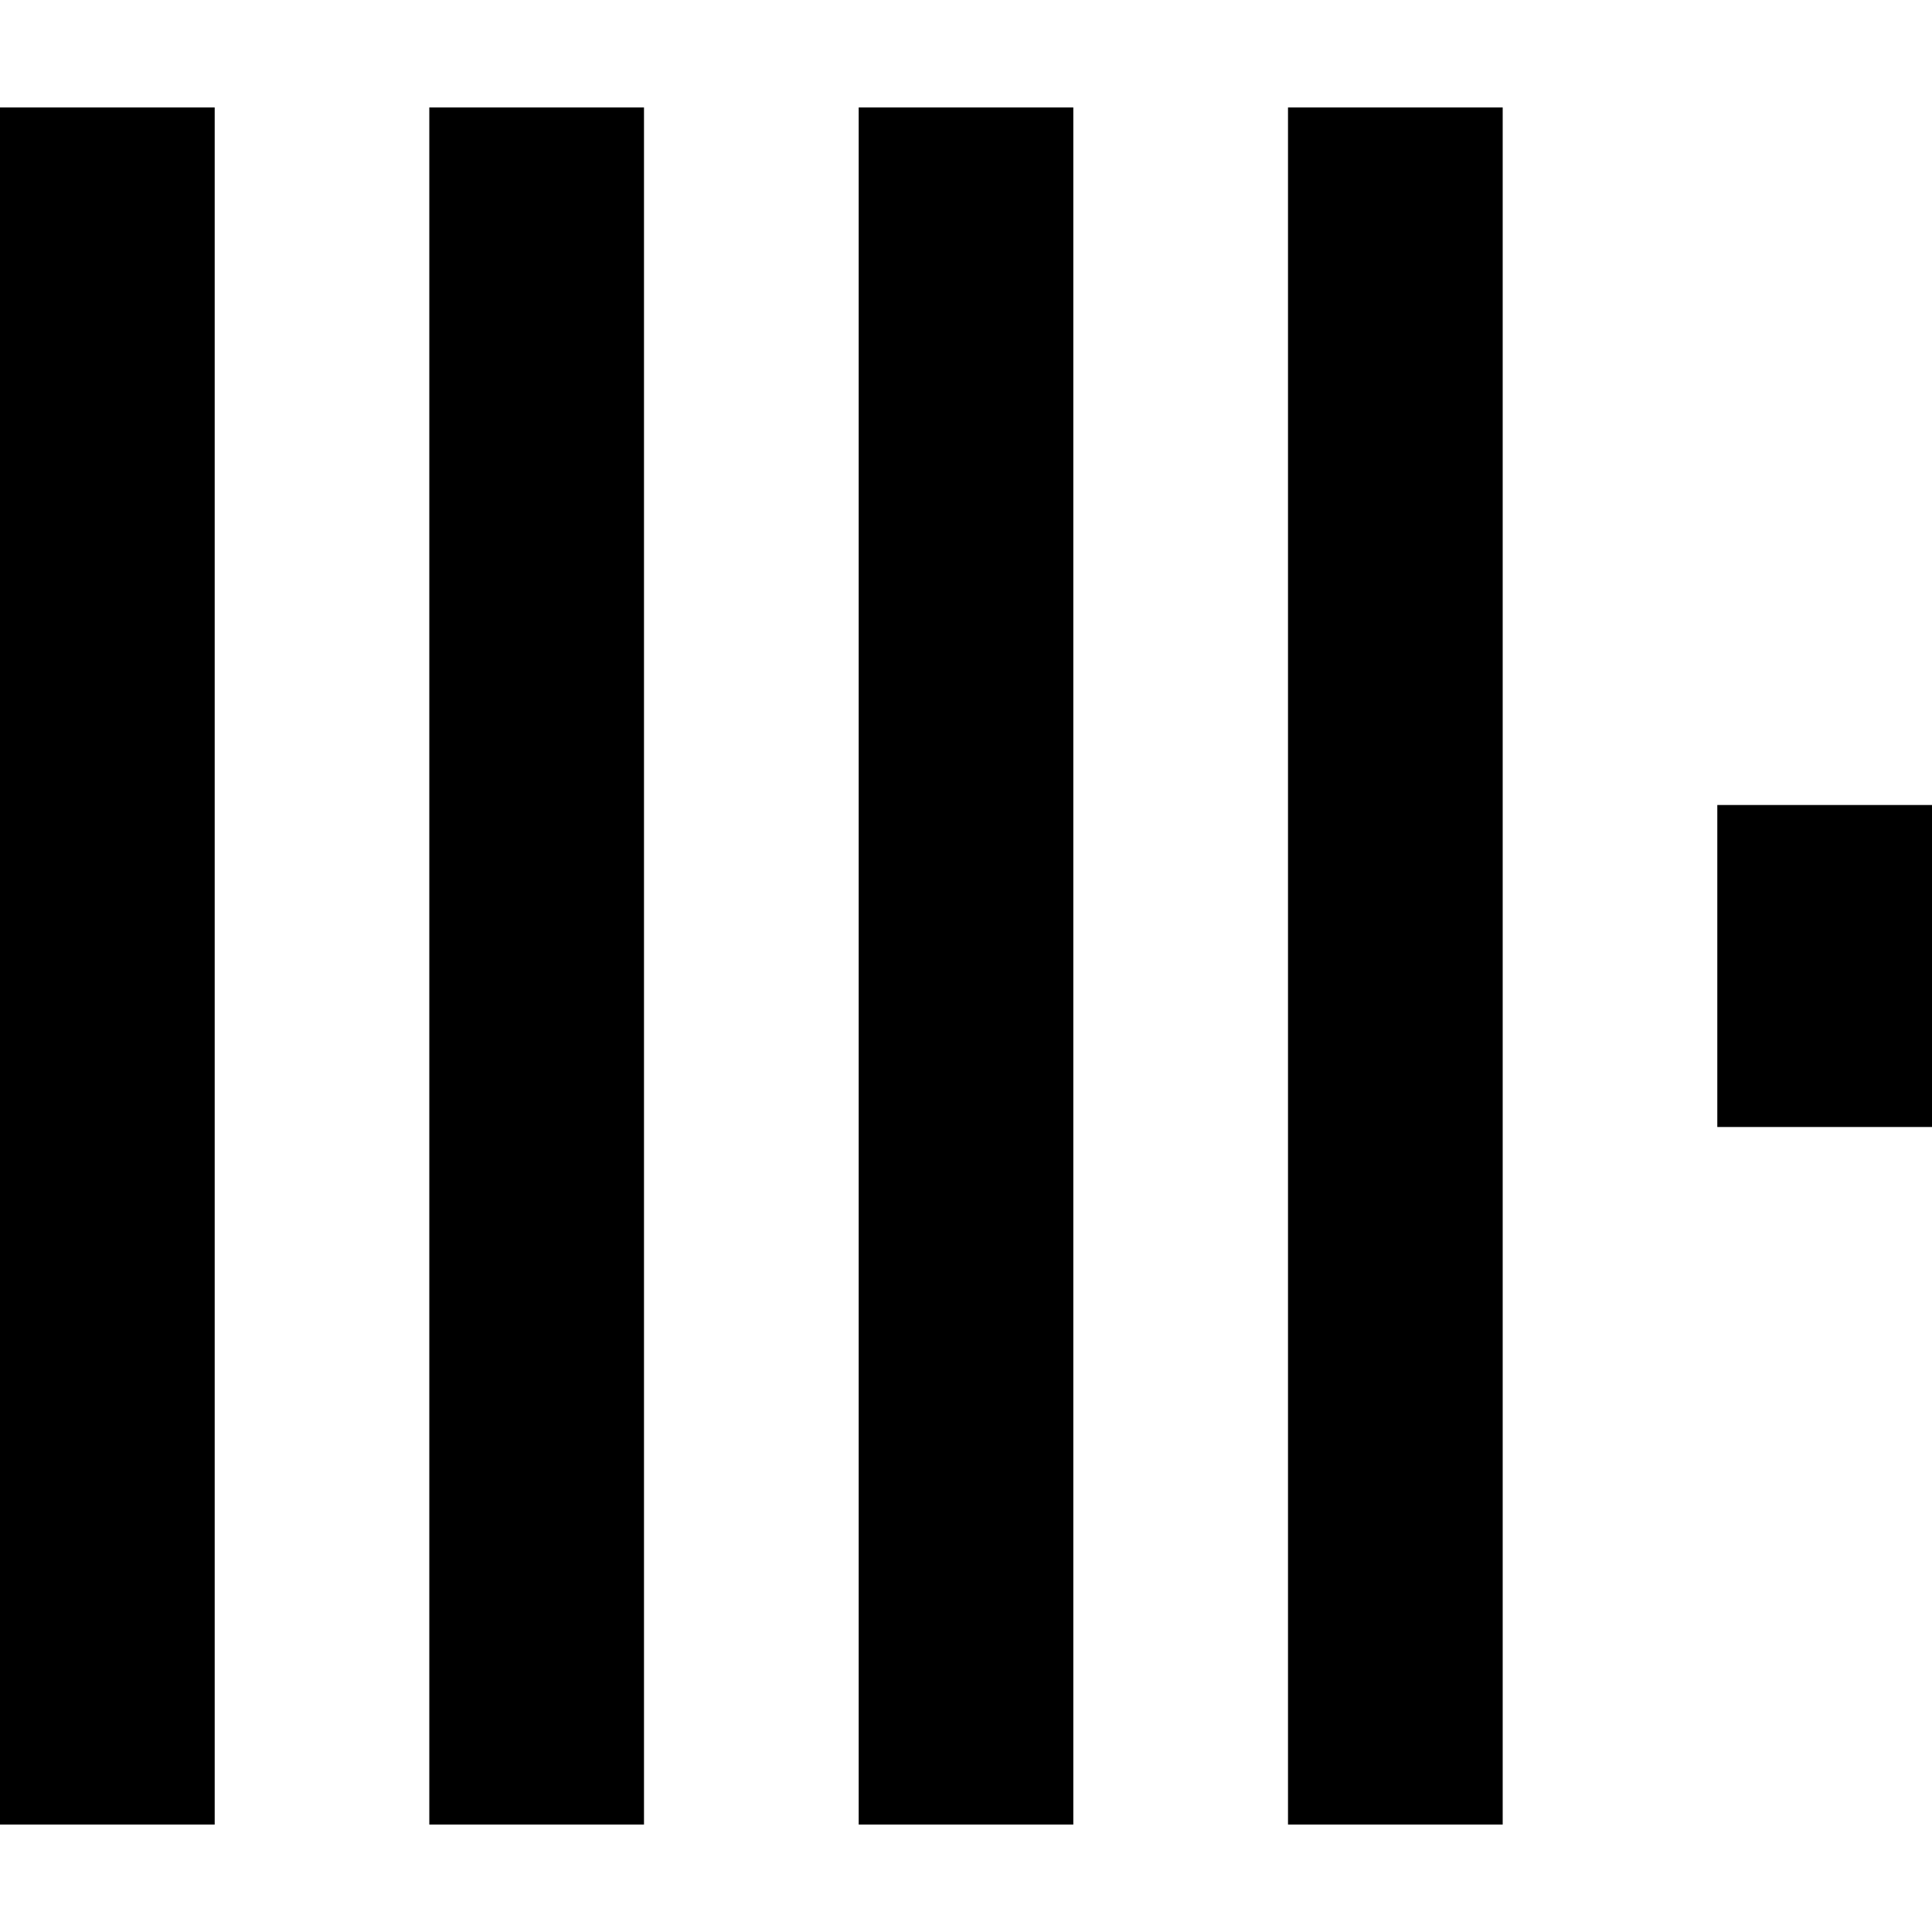
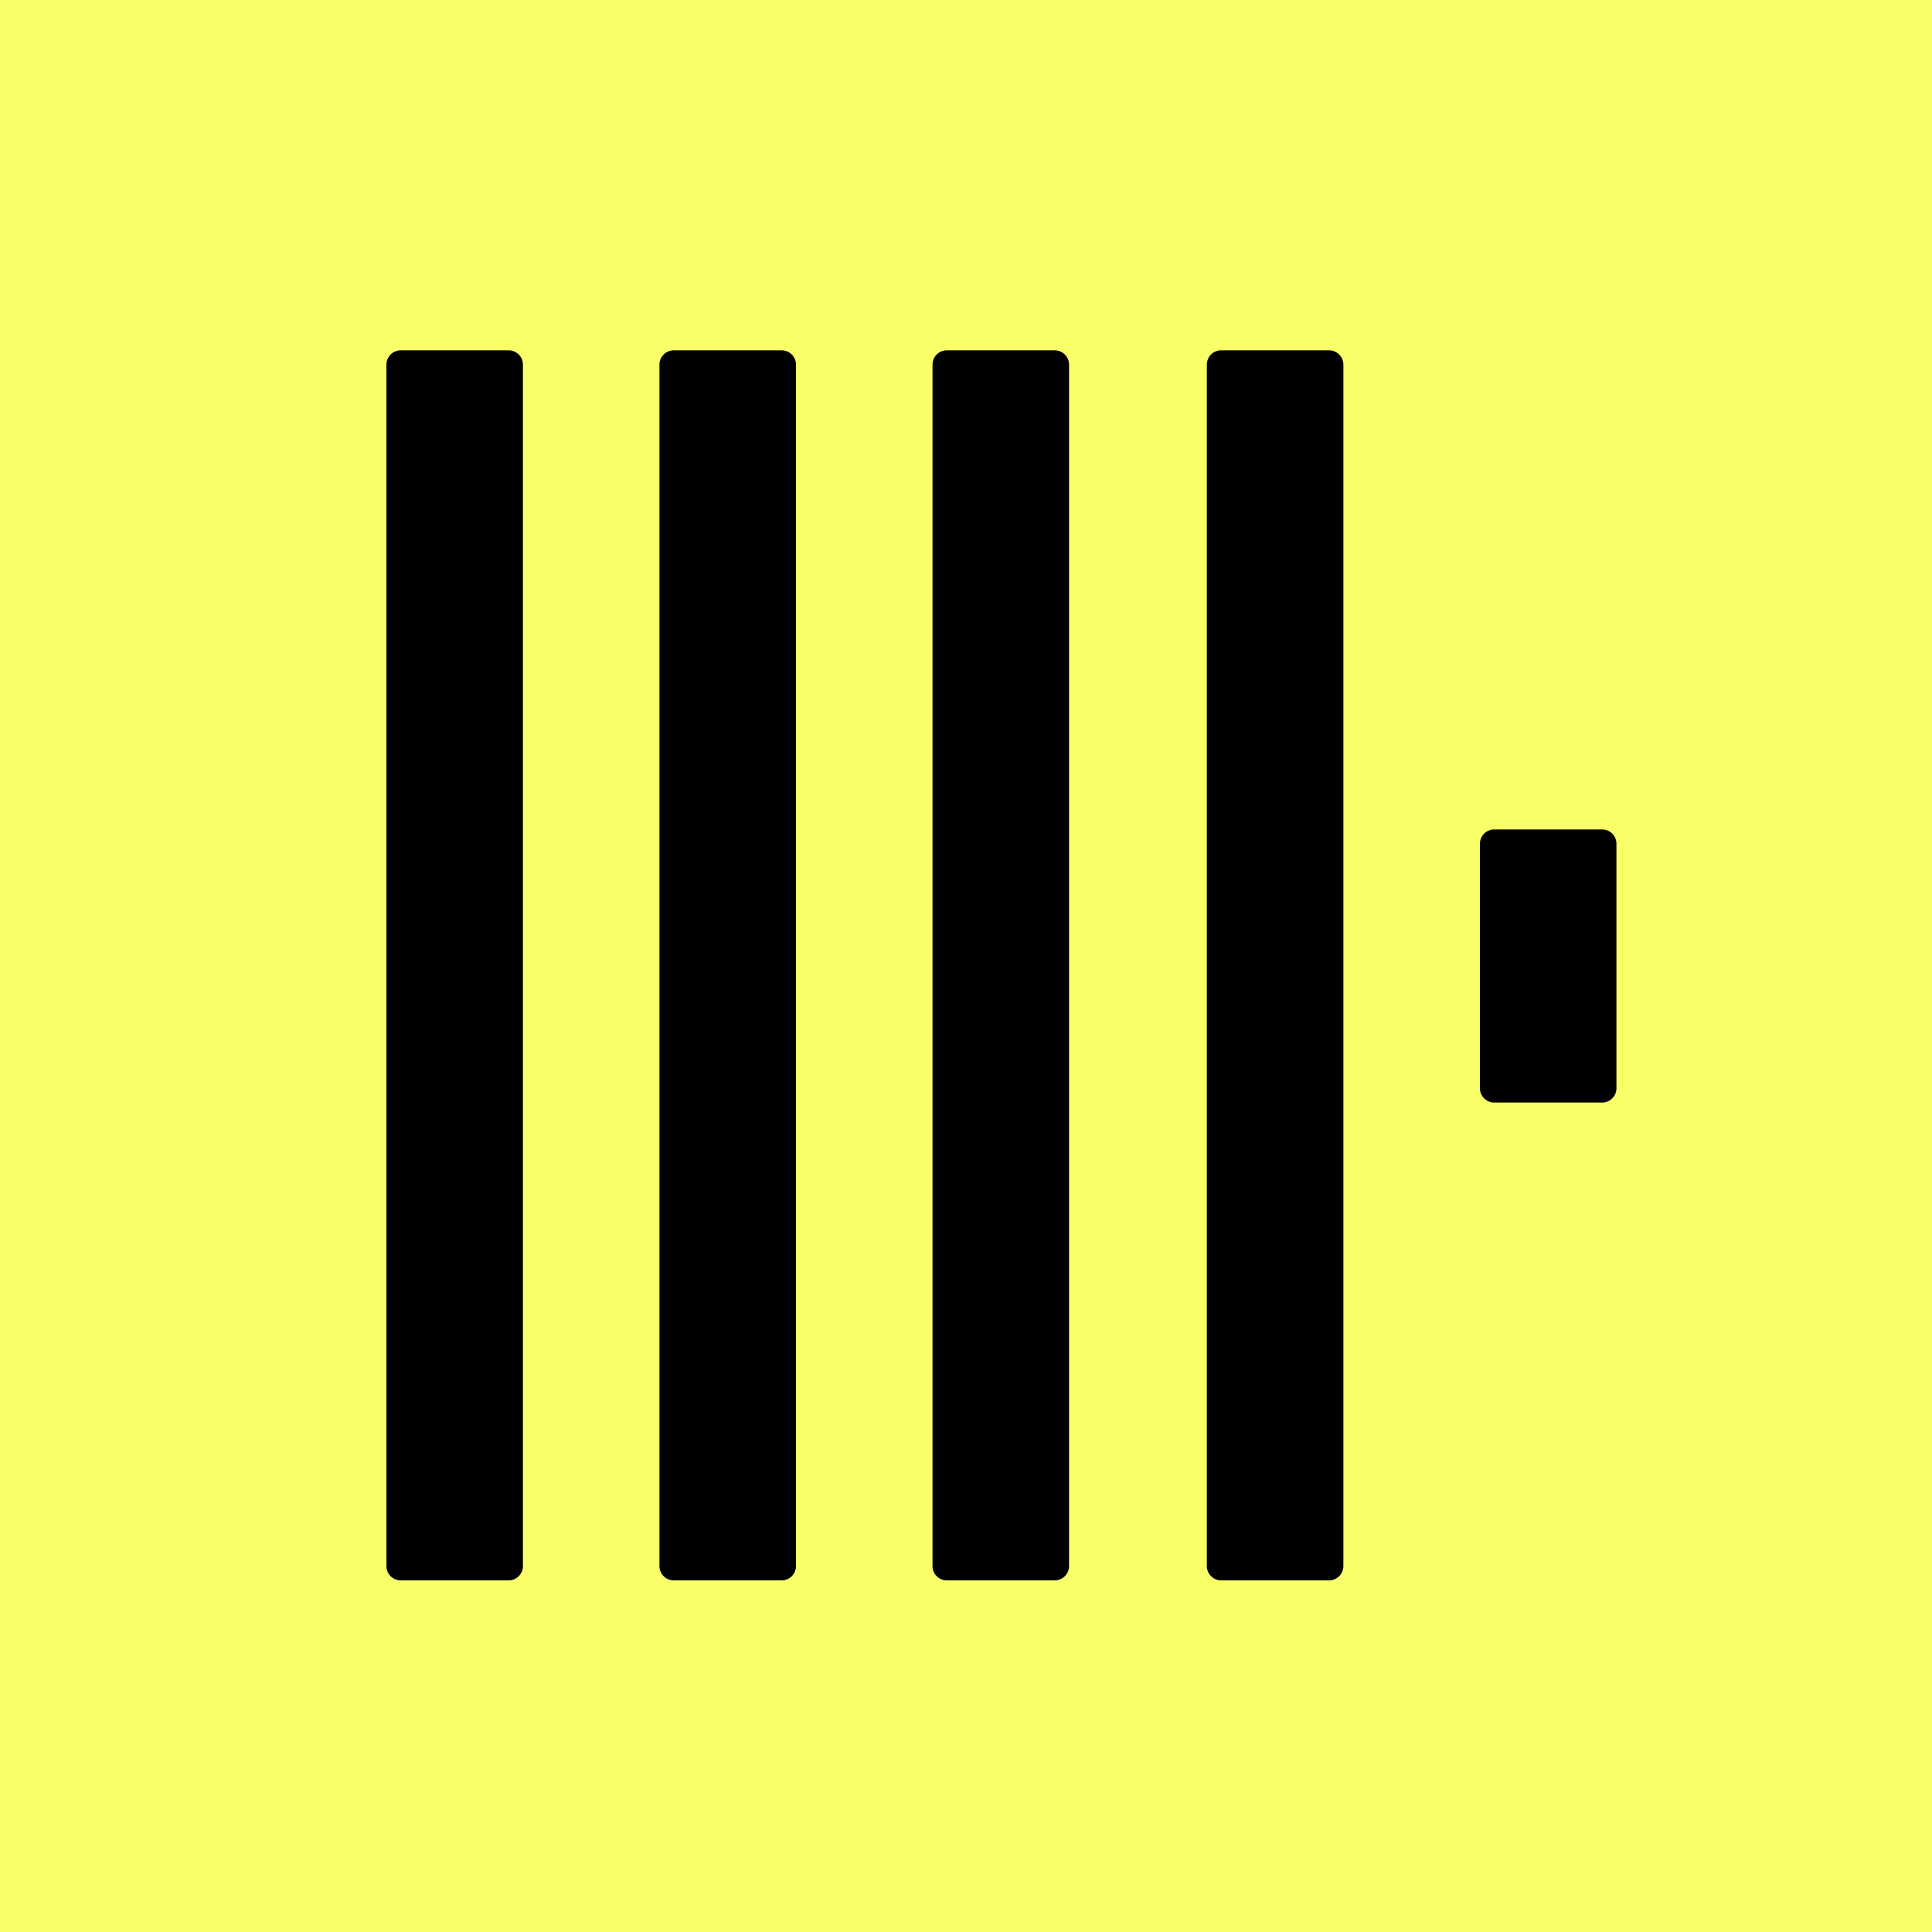
- <svg xmlns="http://www.w3.org/2000/svg" role="img" viewBox="0 0 24 24">
-   <path d="M21.333 10H24v4h-2.667ZM16 1.335h2.667v21.33H16Zm-5.333 0h2.666v21.33h-2.666ZM0 22.665V1.335h2.667v21.33zm5.333-21.33H8v21.33H5.333Z" />
+ <svg xmlns="http://www.w3.org/2000/svg" viewBox="0 0 128 128">
+   <path d="M0 0h128v128H0z" fill="#f9ff69" />
+   <path d="M26.54 23.21a.945.945 0 0 0-.938.938v79.618c0 .511.425.937.937.937h7.168a.945.945 0 0 0 .938-.937V24.148a.945.945 0 0 0-.938-.937Zm18.089 0a.945.945 0 0 0-.938.938v79.618c0 .511.426.937.938.937h7.168a.949.949 0 0 0 .941-.937V24.148a.949.949 0 0 0-.941-.937Zm18.09 0a.945.945 0 0 0-.938.938v79.618c0 .511.426.937.938.937h7.168a.949.949 0 0 0 .941-.937V24.148a.949.949 0 0 0-.941-.937Zm18.18 0a.946.946 0 0 0-.942.938v79.618c0 .511.426.937.941.937h7.165a.949.949 0 0 0 .94-.937V24.148a.949.949 0 0 0-.94-.937Zm18.09 31.743a.952.952 0 0 0-.942.942v16.21c0 .512.43.942.941.942h7.168c.512 0 .938-.43.938-.942v-16.21a.949.949 0 0 0-.938-.942Zm0 0" />
</svg>
